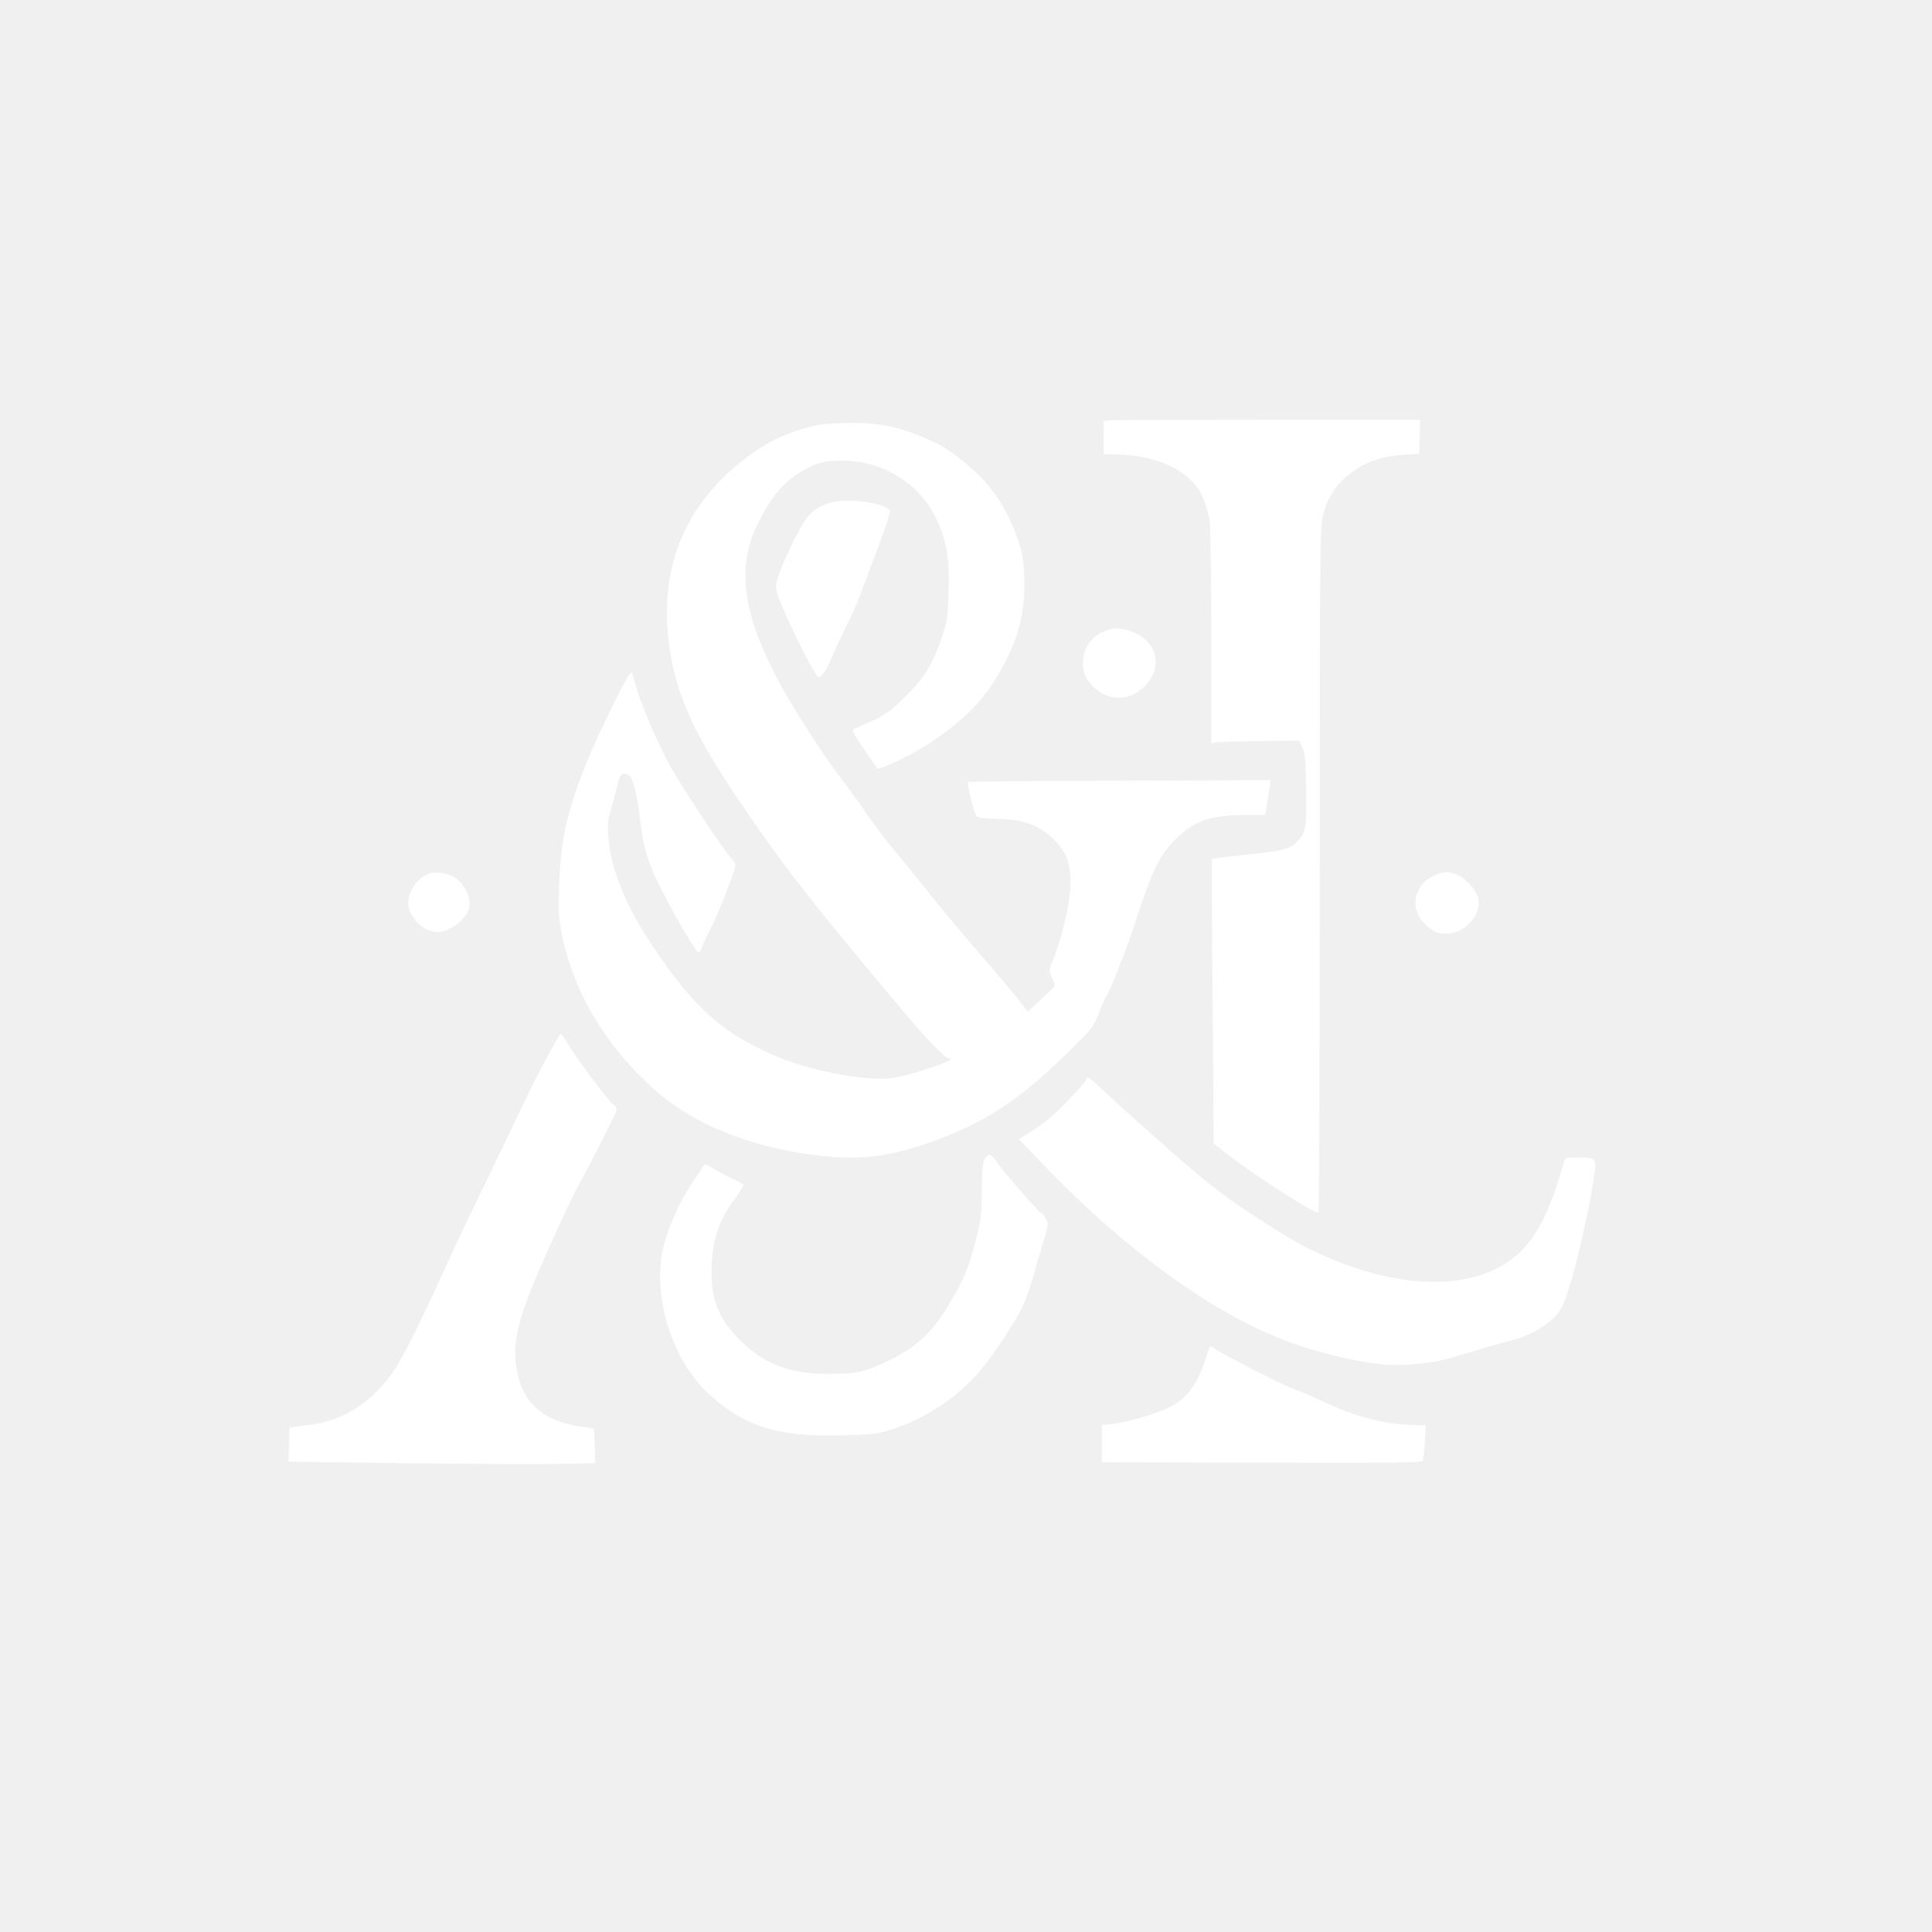
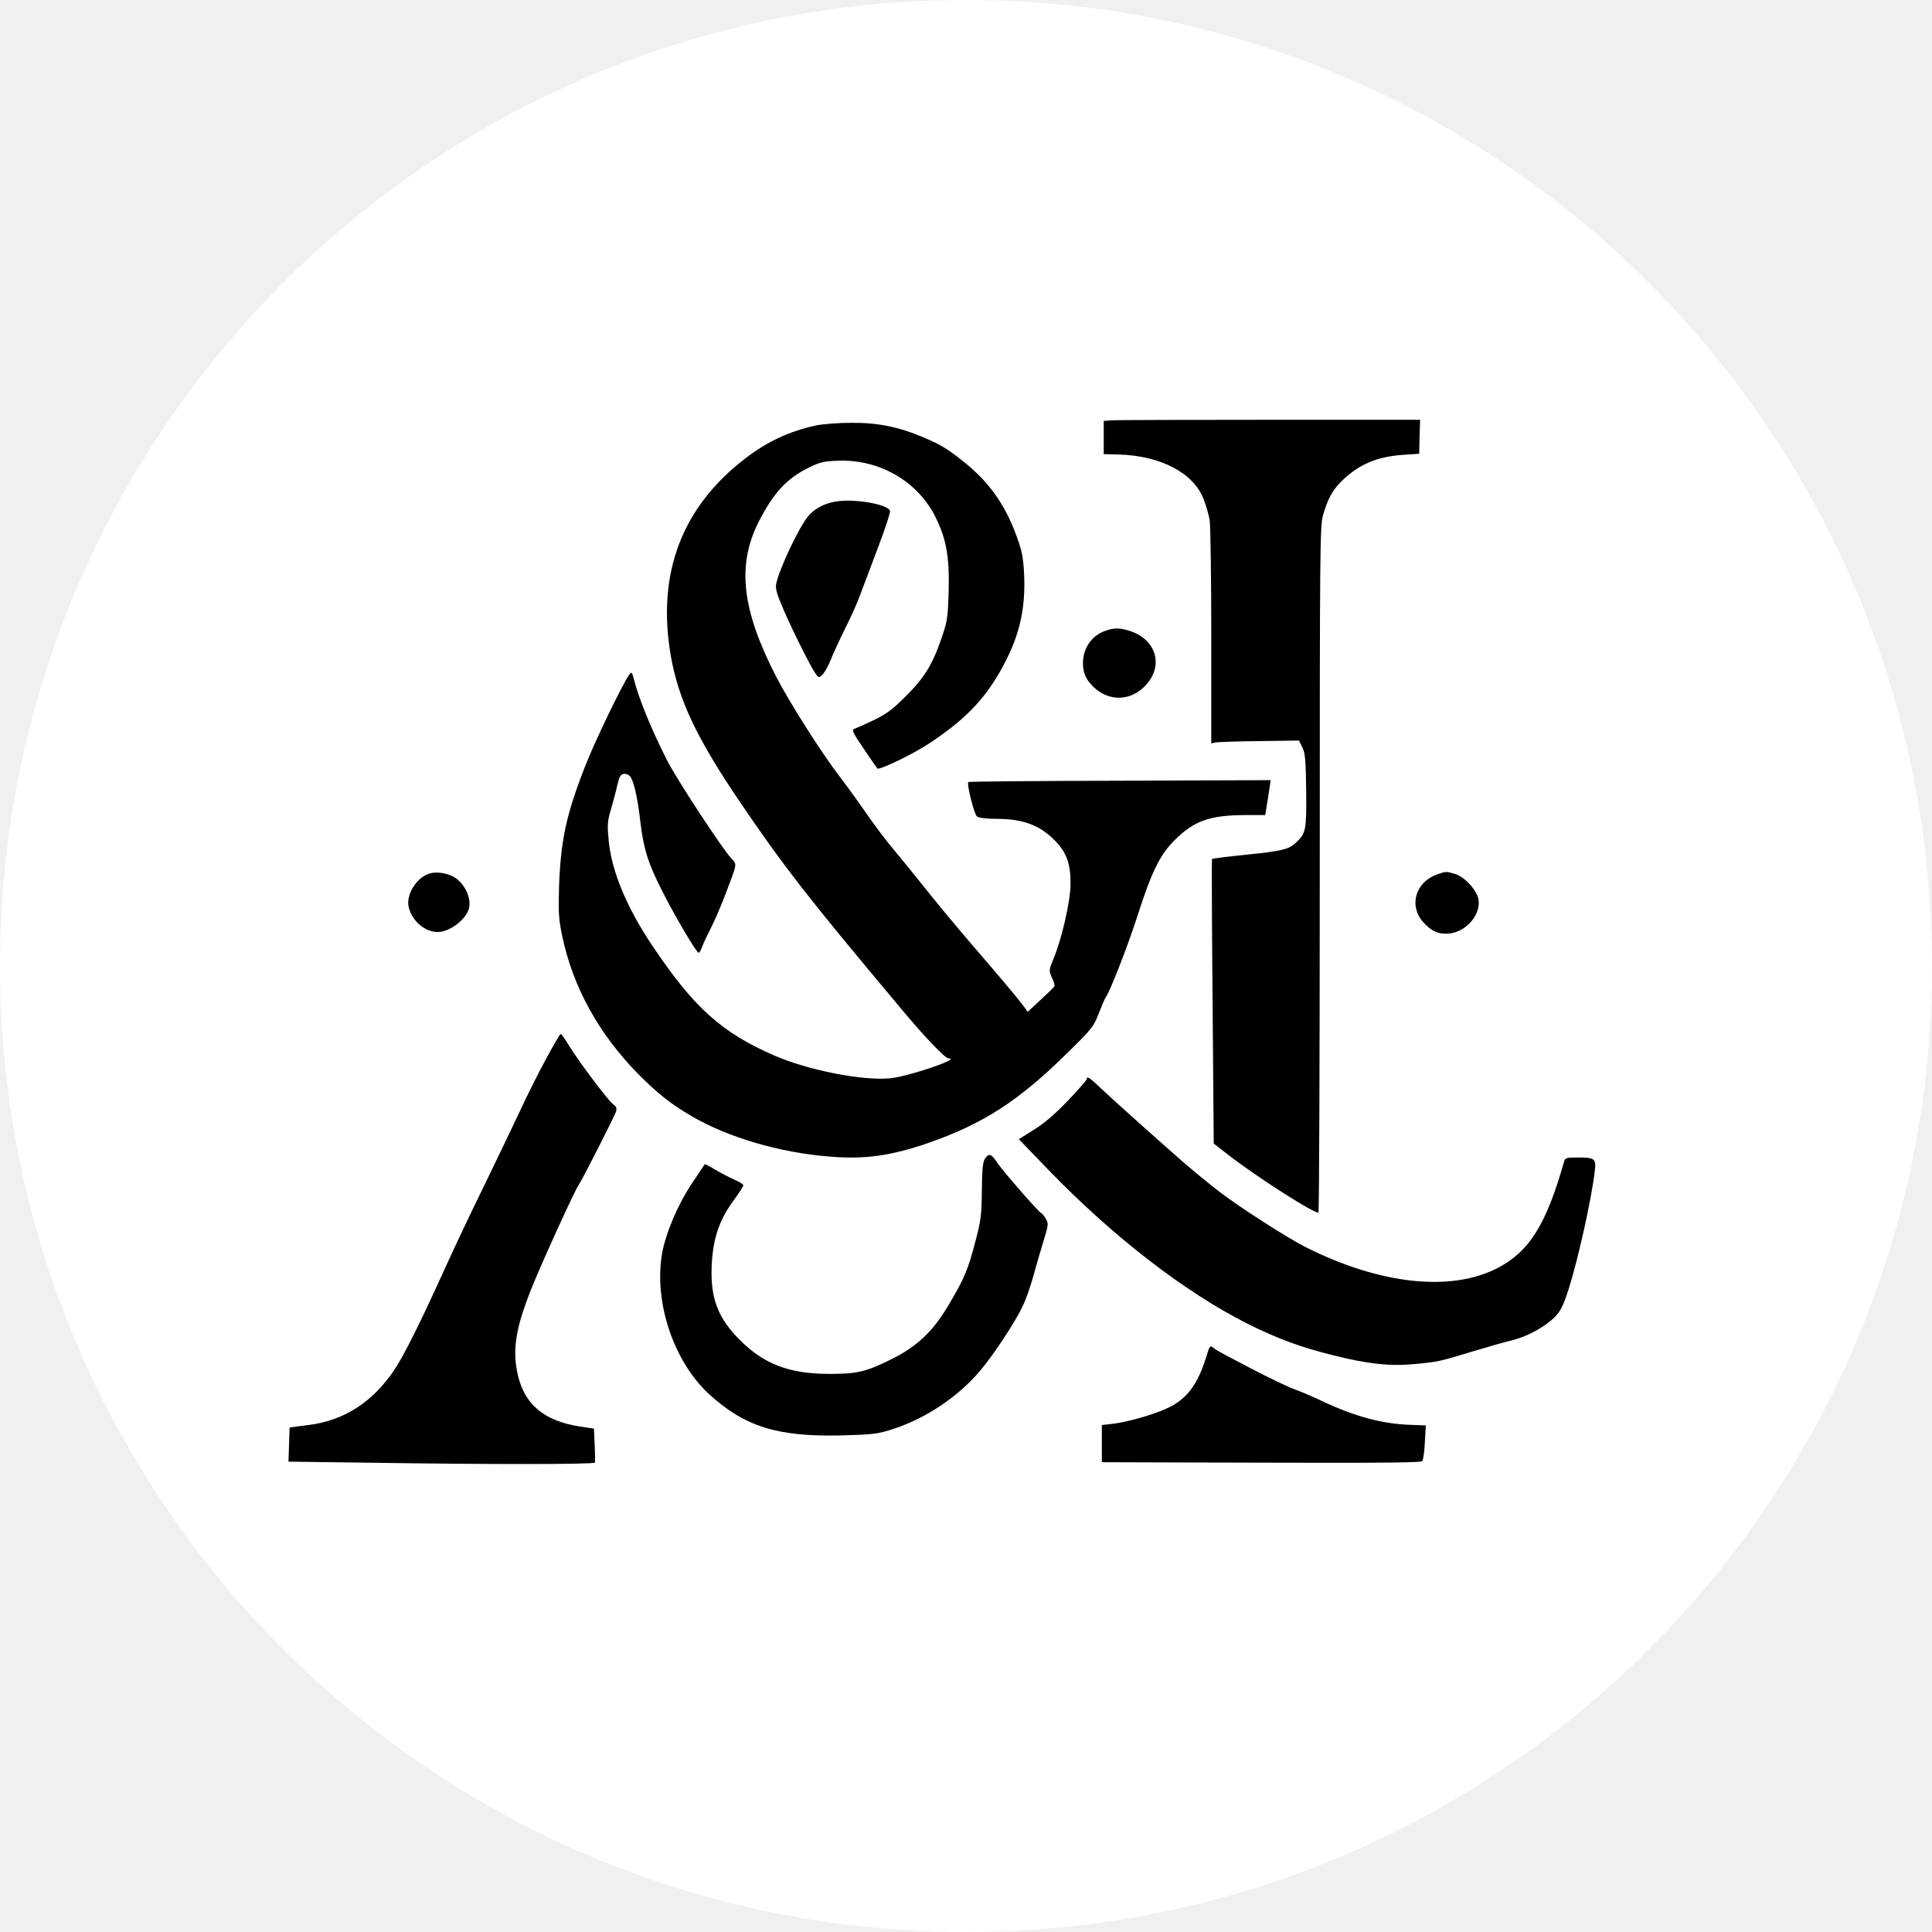
- <svg xmlns="http://www.w3.org/2000/svg" version="1.0" width="1024pt" height="1024pt" viewBox="0 0 1024 1024" preserveAspectRatio="xMidYMid meet">
-   <g transform="translate(0,1024) scale(0.1,-0.1)" fill="#FFFFFF" stroke="none">
+ <svg xmlns="http://www.w3.org/2000/svg" viewBox="0 0 1024 1024" width="1024" height="1024" preserveAspectRatio="xMidYMid meet">
+   <rect x="0" y="0" width="1024" height="1024" rx="512" ry="512" fill="#FFFFFF" />
+   <g transform="translate(0,1024) scale(0.1,-0.1)" fill="#000000" stroke="none">
    <path d="M5888 8012 l-38 -3 0 -88 0 -88 78 -2 c224 -6 399 -98 452 -238 12 -31 26 -79 31 -107 5 -27 9 -305 9 -618 l0 -568 23 5 c12 2 117 6 232 7 l210 3 18 -37 c15 -31 18 -67 20 -230 2 -208 -1 -225 -55 -275 -38 -35 -74 -44 -262 -63 -98 -10 -180 -20 -182 -23 -2 -2 -1 -342 3 -756 l6 -752 81 -63 c151 -117 461 -315 474 -302 4 4 7 823 7 1819 0 1693 1 1816 17 1875 24 86 51 136 101 184 89 86 183 127 320 137 l89 6 2 90 3 90 -801 0 c-441 0 -818 -1 -838 -3z" />
    <path d="M4325 7985 c-141 -31 -256 -84 -371 -172 -341 -259 -475 -615 -398 -1052 41 -231 136 -432 362 -766 236 -348 363 -511 861 -1105 126 -151 231 -260 249 -260 68 0 -211 -95 -308 -105 -144 -15 -437 42 -617 121 -279 121 -427 255 -647 584 -132 196 -212 388 -229 546 -9 92 -8 108 10 170 11 38 27 96 34 129 11 48 18 61 35 63 11 2 26 -4 33 -12 20 -24 40 -111 55 -241 17 -145 41 -221 116 -368 66 -131 181 -326 193 -327 4 0 13 15 19 33 6 17 27 61 45 97 19 36 52 112 74 170 68 179 66 166 37 198 -47 49 -297 430 -344 525 -83 165 -147 321 -174 426 -10 40 -13 42 -25 25 -39 -56 -185 -359 -236 -491 -98 -252 -127 -386 -136 -633 -4 -134 -2 -169 16 -258 57 -273 195 -523 405 -736 104 -104 167 -154 280 -221 193 -113 467 -194 731 -215 188 -16 328 4 525 72 292 102 478 222 735 475 134 131 142 142 169 213 16 41 33 80 37 85 22 29 112 260 164 419 77 242 122 335 200 412 103 104 189 134 380 134 l101 0 15 93 14 92 -800 -3 c-439 -1 -801 -4 -803 -7 -9 -9 31 -171 46 -182 10 -8 48 -13 101 -13 143 0 232 -33 313 -116 61 -62 83 -123 82 -229 0 -91 -47 -294 -90 -396 -25 -61 -25 -63 -9 -100 10 -20 16 -41 14 -46 -2 -5 -35 -37 -73 -72 l-69 -64 -20 28 c-32 43 -119 147 -278 331 -80 93 -192 228 -248 299 -57 72 -134 166 -171 210 -37 44 -99 127 -139 185 -40 58 -102 144 -139 192 -95 123 -266 392 -339 533 -181 352 -208 588 -93 817 79 155 149 232 268 290 56 28 80 34 153 36 221 9 425 -110 519 -302 57 -116 73 -212 68 -394 -4 -134 -7 -156 -37 -242 -48 -142 -92 -213 -191 -311 -71 -71 -103 -94 -171 -127 -46 -22 -92 -42 -101 -45 -15 -5 -8 -21 49 -104 36 -54 69 -101 73 -106 9 -11 190 76 277 134 181 120 285 225 373 379 100 175 137 323 128 518 -5 91 -11 122 -42 206 -60 163 -144 281 -276 387 -86 69 -122 91 -211 129 -136 58 -245 80 -388 79 -69 0 -153 -7 -186 -14z" />
    <path d="M4425 7581 c-61 -11 -112 -40 -144 -80 -50 -63 -153 -282 -167 -356 -5 -26 4 -56 41 -141 49 -113 145 -305 170 -338 14 -19 16 -19 34 -2 11 10 29 43 42 74 12 31 48 109 79 172 32 63 70 149 84 190 15 41 57 152 93 247 36 94 63 178 60 186 -14 36 -197 66 -292 48z" />
    <path d="M5857 6896 c-72 -26 -117 -92 -117 -171 0 -53 16 -88 57 -127 84 -80 202 -74 280 15 90 102 50 235 -83 281 -57 19 -87 20 -137 2z" />
    <path d="M2276 5610 c-69 -21 -125 -113 -110 -177 17 -74 86 -133 154 -133 63 0 151 67 166 126 14 56 -27 138 -84 168 -39 20 -92 27 -126 16z" />
    <path d="M7616 5605 c-113 -40 -150 -165 -74 -251 44 -50 82 -67 139 -62 91 9 170 102 155 183 -10 49 -74 118 -124 133 -48 14 -48 14 -96 -3z" />
    <path d="M2894 4627 c-40 -73 -100 -193 -134 -267 -35 -74 -119 -250 -187 -390 -69 -140 -167 -347 -218 -460 -126 -278 -215 -457 -266 -532 -115 -171 -267 -268 -455 -291 l-99 -13 -3 -90 -3 -91 452 -6 c602 -9 1167 -9 1172 1 2 4 1 46 -1 93 l-4 87 -73 11 c-200 30 -308 127 -337 307 -20 116 1 228 76 418 55 138 234 531 256 561 15 20 188 360 195 383 5 18 2 27 -15 39 -26 19 -181 224 -234 311 -21 34 -40 62 -44 62 -4 0 -39 -60 -78 -133z" />
    <path d="M5760 4520 c0 -5 -46 -57 -102 -116 -68 -71 -127 -121 -180 -153 l-78 -49 167 -173 c339 -349 716 -639 1043 -804 162 -81 287 -127 459 -169 184 -46 299 -58 426 -46 128 12 132 13 310 67 83 25 177 52 209 59 78 19 171 69 223 120 35 35 47 59 77 151 49 153 123 484 139 629 7 62 -1 69 -85 69 -69 0 -73 -1 -79 -25 -94 -331 -184 -475 -354 -562 -247 -127 -624 -85 -1015 112 -97 49 -353 213 -460 296 -52 40 -140 112 -196 161 -181 159 -357 317 -425 381 -65 62 -79 71 -79 52z" />
    <path d="M5220 4098 c-11 -17 -15 -59 -16 -168 -1 -129 -5 -159 -34 -269 -38 -148 -60 -200 -143 -339 -84 -142 -170 -222 -310 -290 -131 -64 -175 -74 -325 -74 -208 1 -341 51 -468 177 -118 117 -159 222 -152 394 6 143 39 242 113 344 30 41 55 79 55 85 0 5 -23 19 -51 31 -28 13 -73 36 -101 53 -27 17 -51 29 -53 27 -1 -2 -32 -48 -68 -102 -74 -110 -139 -264 -158 -371 -44 -257 61 -572 249 -745 189 -173 363 -227 702 -219 174 5 191 7 280 36 174 58 344 173 461 314 68 82 181 253 218 332 17 34 42 105 56 156 14 52 39 137 55 189 28 91 28 96 12 123 -9 15 -19 28 -23 28 -9 0 -203 222 -234 268 -31 48 -44 51 -65 20z" />
    <path d="M6395 3053 c-48 -155 -106 -231 -213 -279 -78 -35 -207 -71 -281 -80 l-61 -7 0 -98 0 -99 303 -1 c166 0 546 -2 844 -2 351 -1 545 2 551 8 5 6 12 51 14 100 l5 90 -81 3 c-150 5 -295 44 -471 127 -44 21 -109 49 -145 62 -36 13 -135 61 -220 105 -189 99 -191 100 -211 116 -15 12 -19 7 -34 -45z" />
  </g>
</svg>
